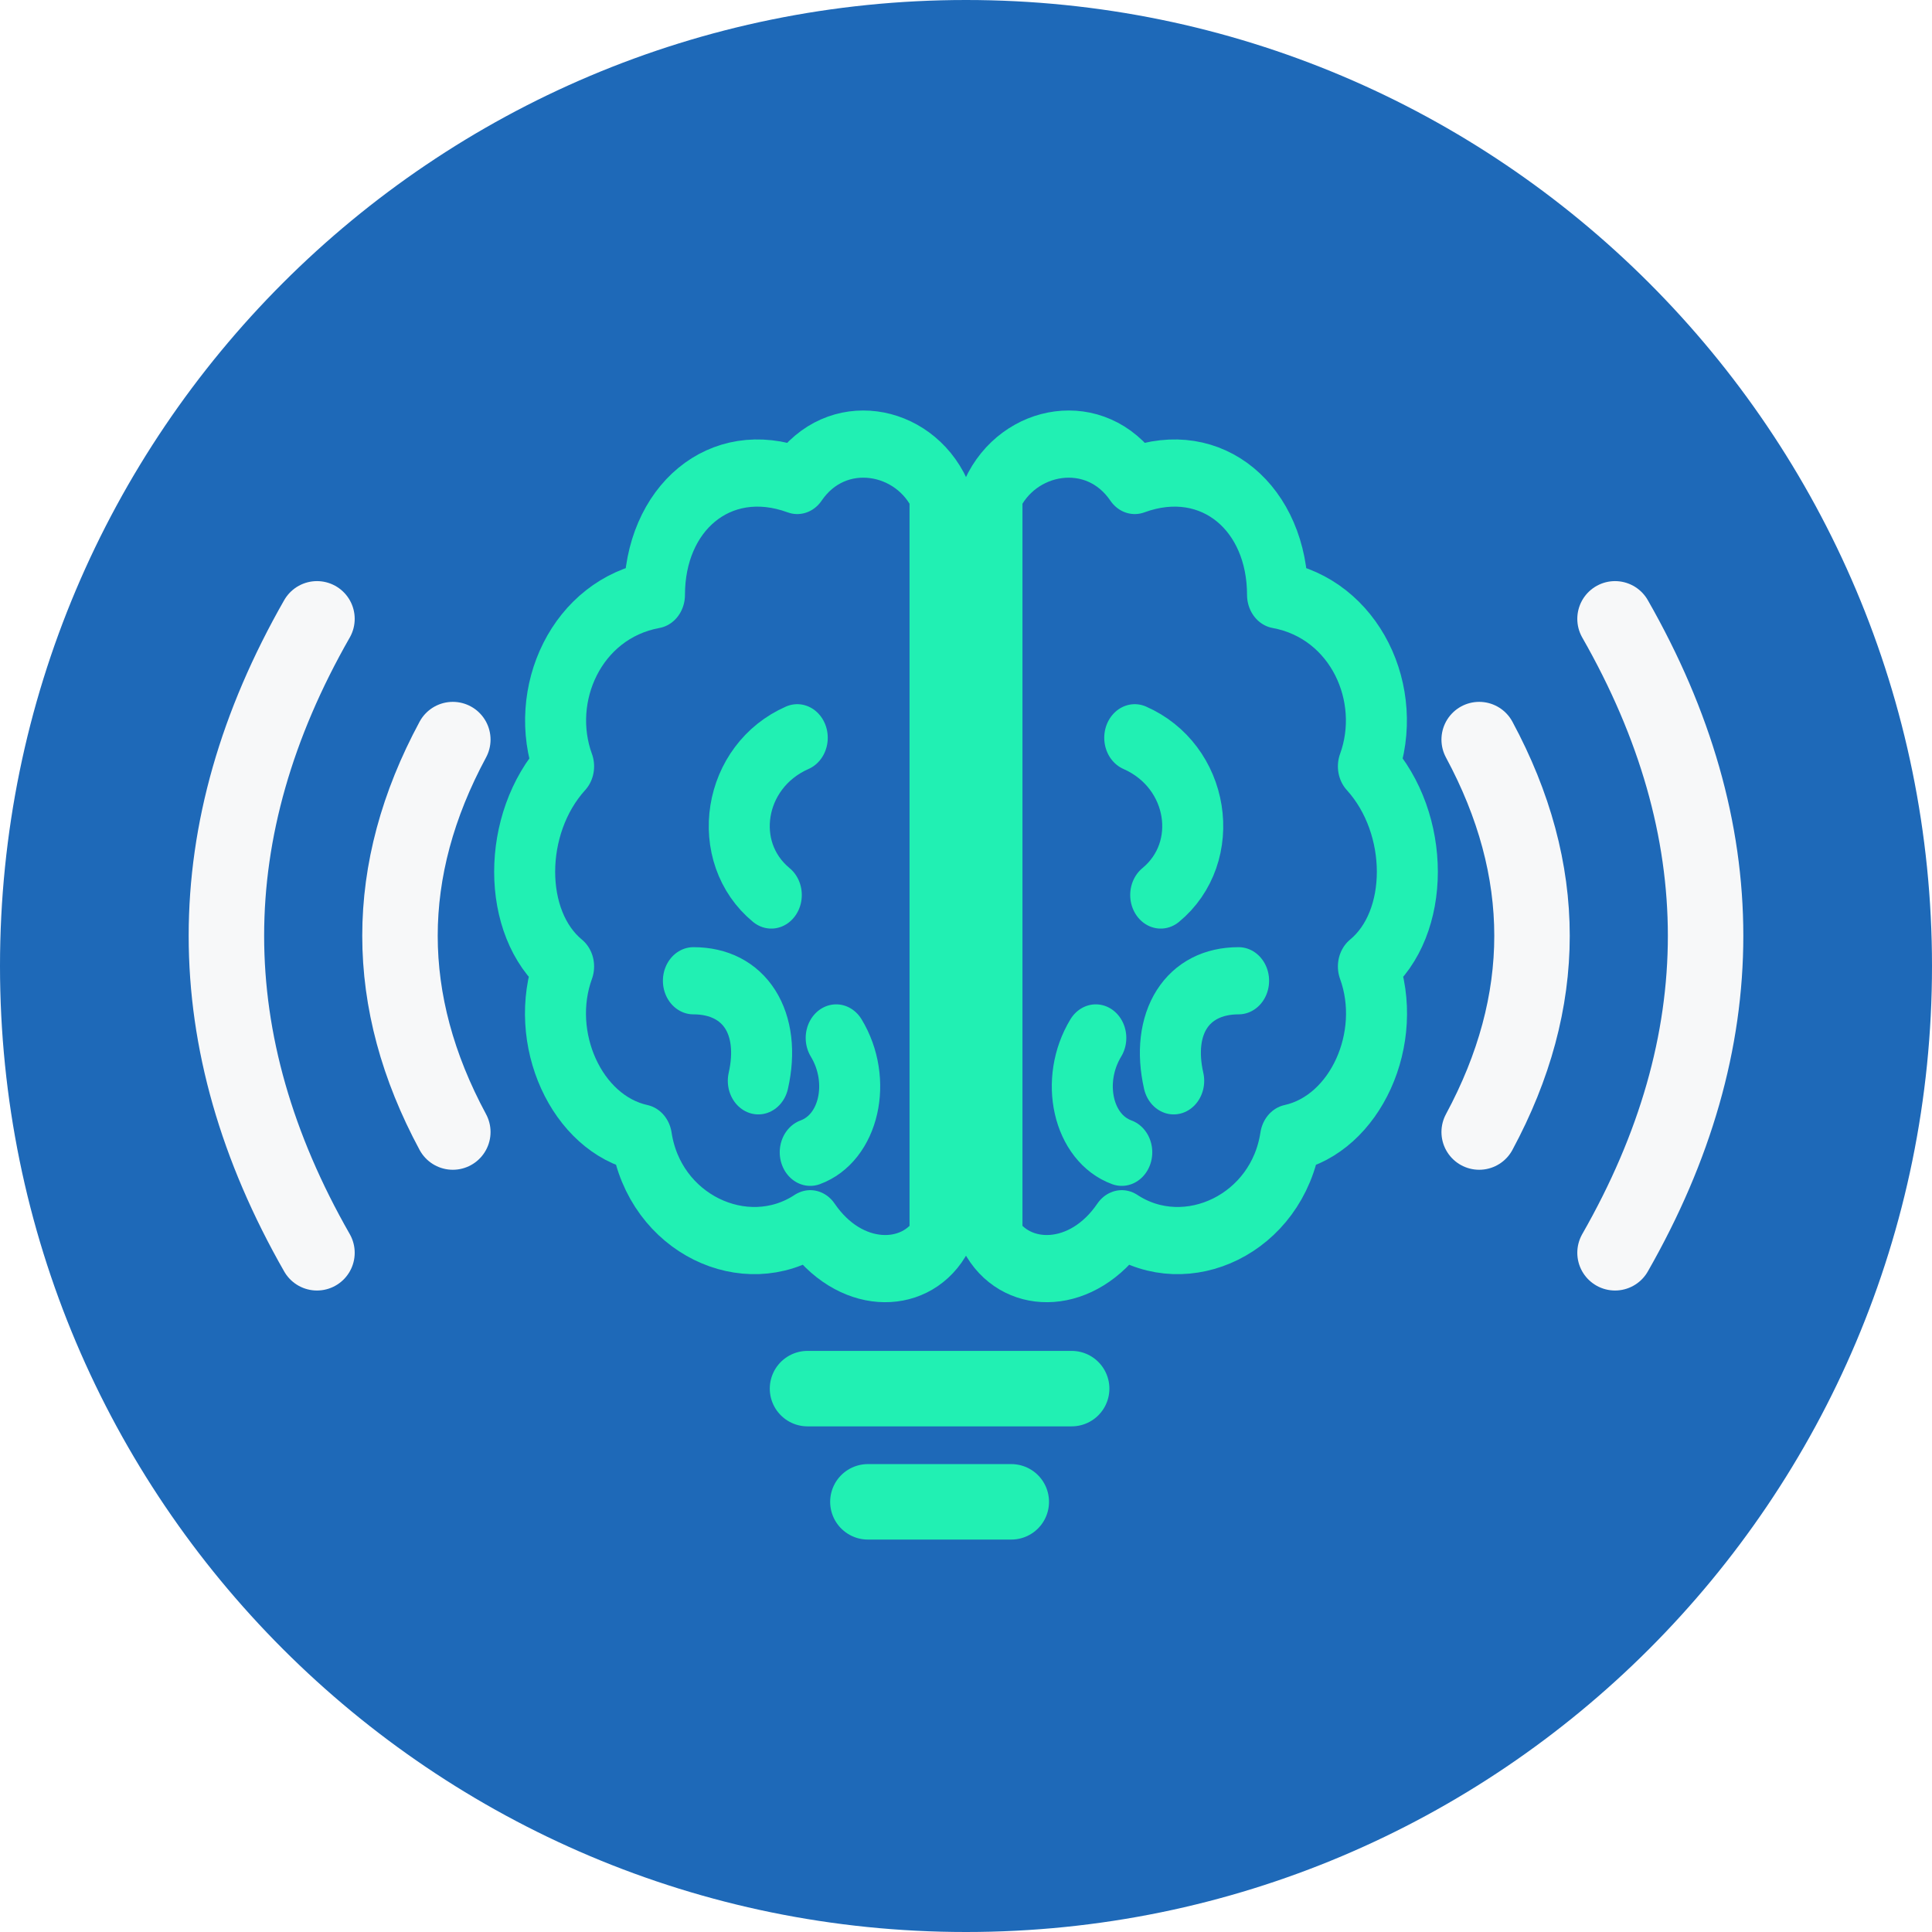
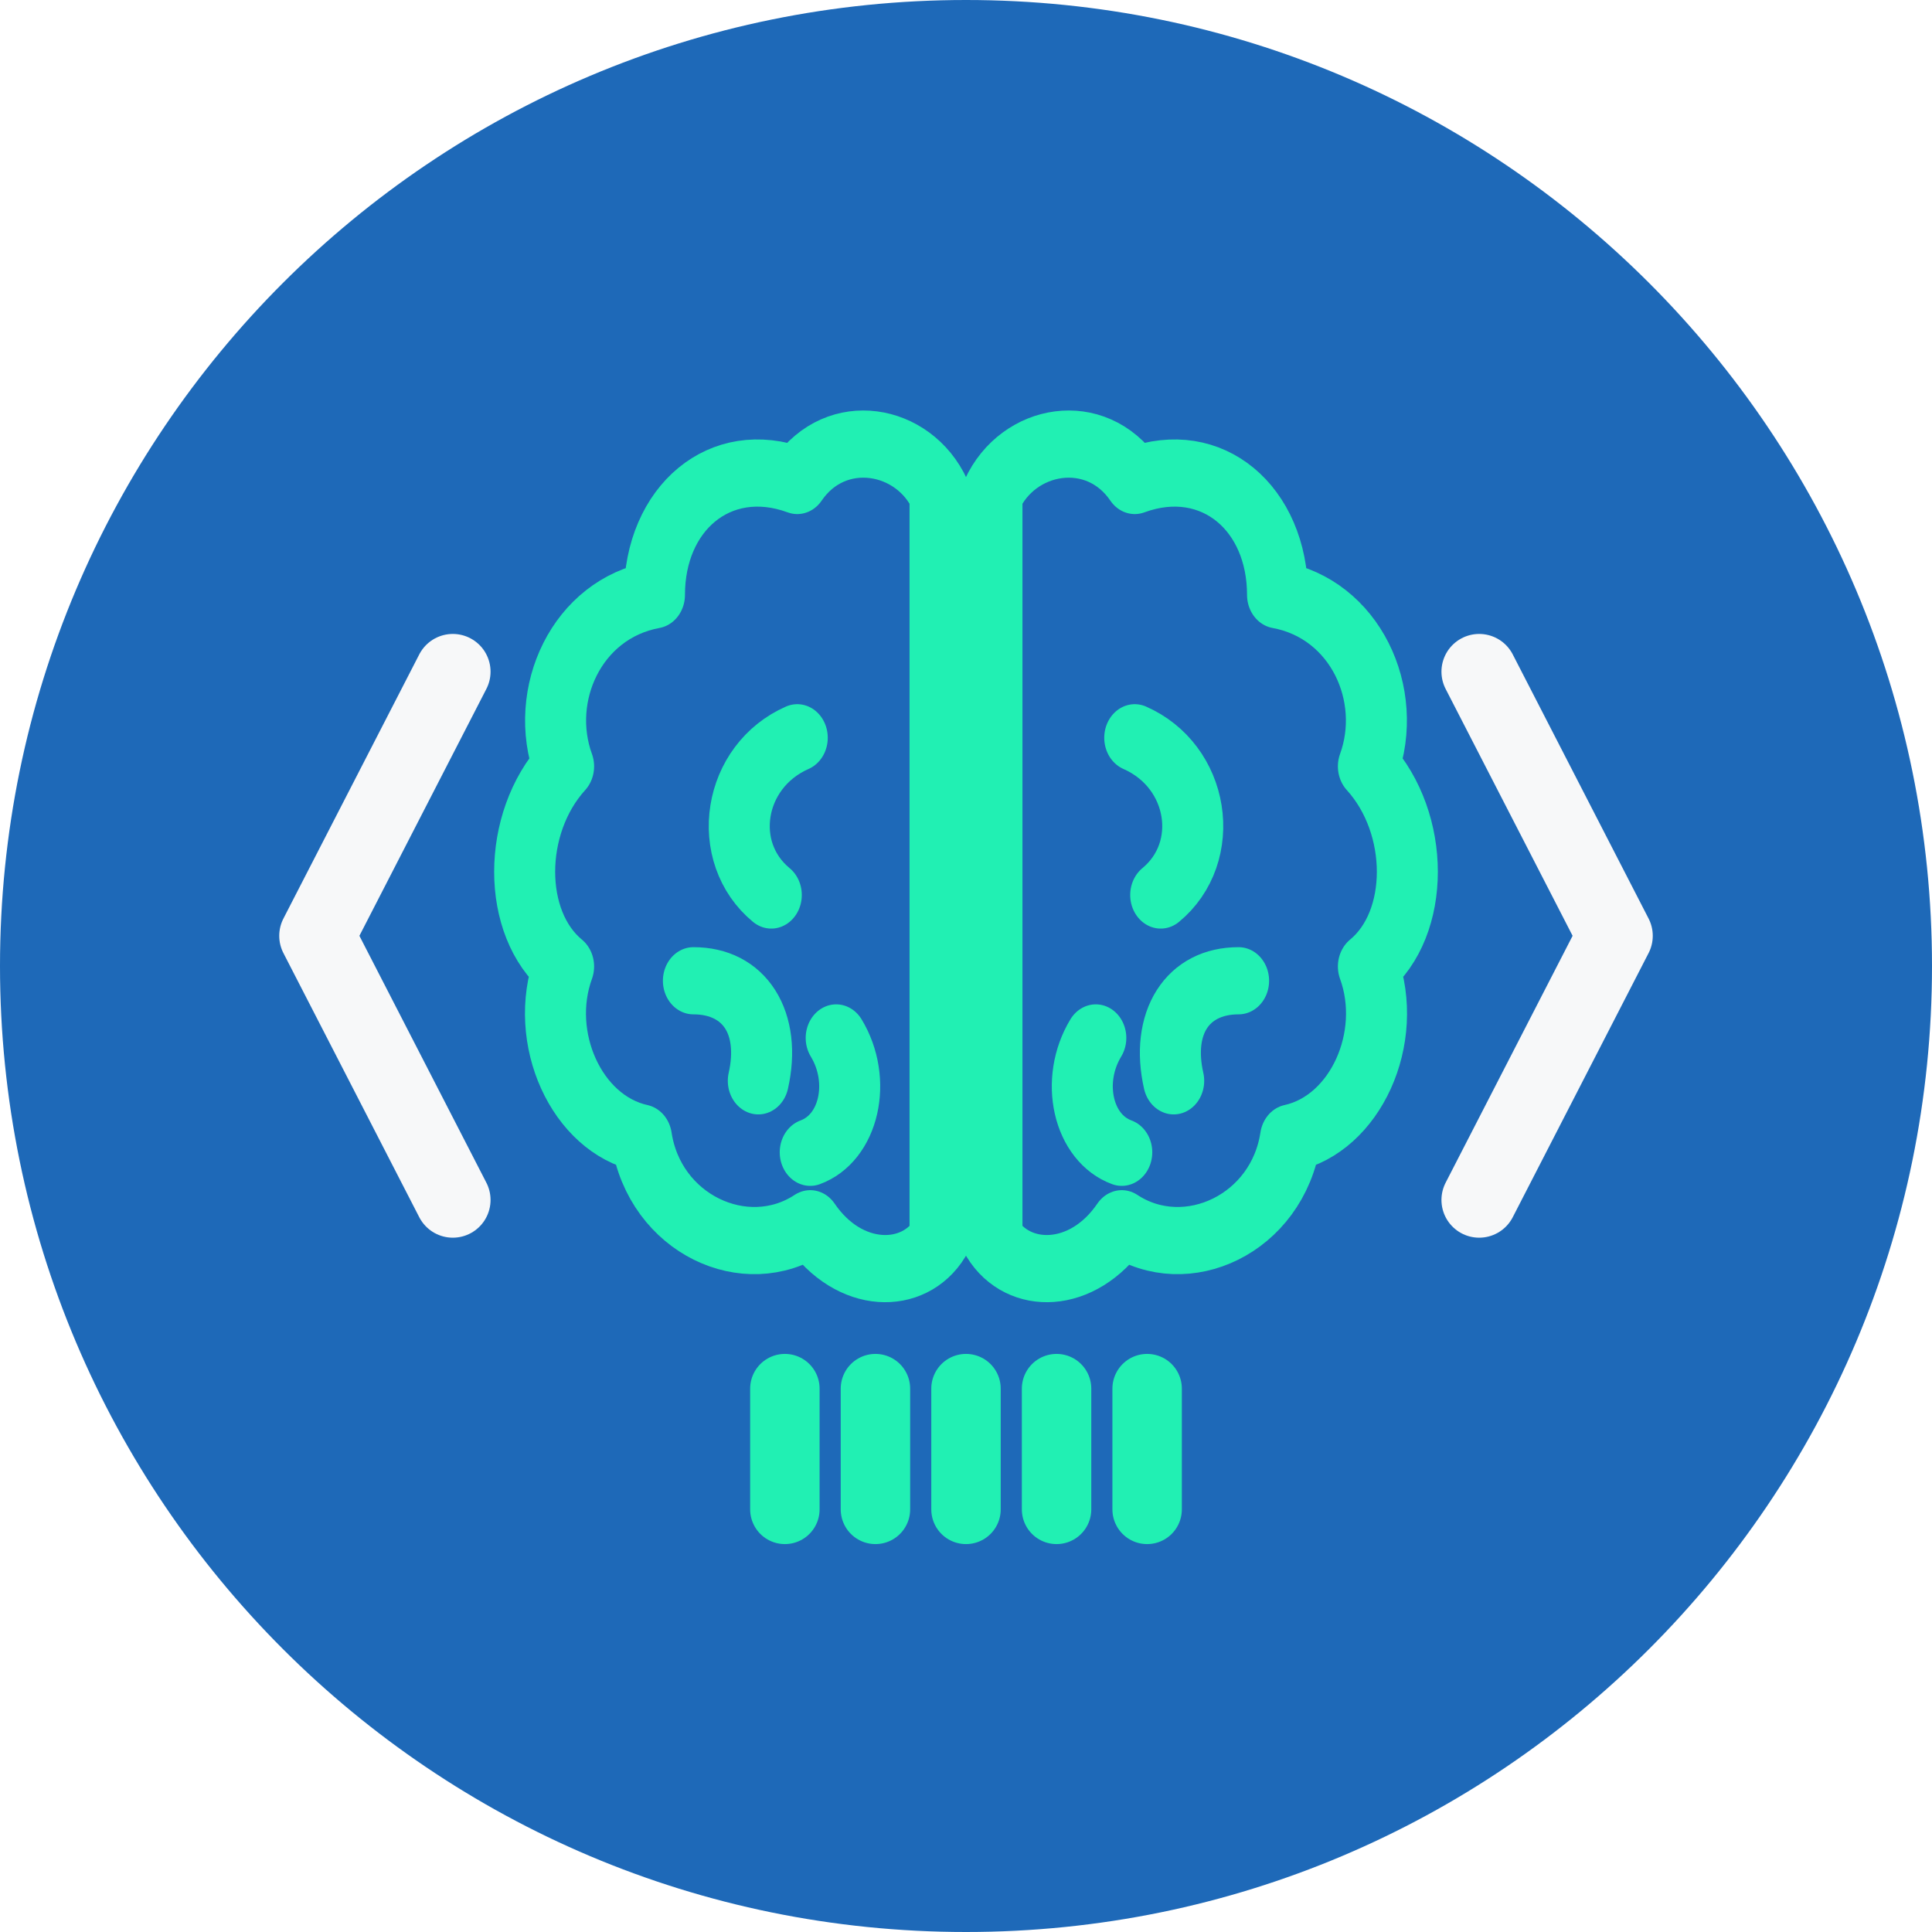
<svg xmlns="http://www.w3.org/2000/svg" viewBox="0 0 128 128" width="128" height="128" role="img" aria-label="WorkspaceGPT: listening">
-   <style>.w1,.w2{animation:wave 1.2s ease-in-out infinite}.w2{animation-delay:.3s}@keyframes wave{0%,100%{opacity:.25}50%{opacity:1}}@media (prefers-reduced-motion: reduce){*{animation:none!important}}</style>
+   <style>.b{transform-box:fill-box;transform-origin:center;animation:eq .9s ease-in-out infinite}.b0{animation-delay:-.45s}.b1{animation-delay:-.15s}.b2{animation-delay:-.6s}.b3{animation-delay:-.3s}.b4{animation-delay:-.75s}@keyframes eq{0%,100%{transform:scaleY(.35)}50%{transform:scaleY(1.45)}}@media (prefers-reduced-motion: reduce){*{animation:none!important}}</style>
  <circle cx="64" cy="64" r="64" fill="#1E69B8" />
-   <g fill="none" stroke="#F7F8F9" stroke-width="5" stroke-linecap="round">
-     <path class="w1" d="M30 49 Q23 62 30 75" />
-     <path class="w2" d="M21 41 Q9 62 21 83" />
-     <g transform="translate(128 0) scale(-1 1)">
-       <path class="w1" d="M30 49 Q23 62 30 75" />
-       <path class="w2" d="M21 41 Q9 62 21 83" />
-     </g>
+   <g fill="none" stroke="#F7F8F9" stroke-width="5" stroke-linecap="round" stroke-linejoin="round">
+     <path d="M30 44.5 L21 62 L30 79.5" />
+     <path d="M98 44.5 L107 62 L98 79.5" />
  </g>
  <g transform="matrix(0.86 0 0 0.947 8.96 4.37)" fill="none" stroke="#21F0B3" stroke-width="4.7" stroke-linecap="round" stroke-linejoin="round">
    <path d="M62 30 C60 26 54 25 51 29 C45 27 40 31 40 37 C34 38 31 44 33 49 C29 53 29 60 33 63 C31 68 34 74 39 75 C40 81 47 84 52 81 C55 85 60 85 62 82 Z" />
    <path d="M51 47 C46 49 45 55 49 58 M43 64 C47 64 49 67 48 71 M52 76 C55 75 56 71 54 68" />
    <g transform="translate(128 0) scale(-1 1)">
      <path d="M62 30 C60 26 54 25 51 29 C45 27 40 31 40 37 C34 38 31 44 33 49 C29 53 29 60 33 63 C31 68 34 74 39 75 C40 81 47 84 52 81 C55 85 60 85 62 82 Z" />
      <path d="M51 47 C46 49 45 55 49 58 M43 64 C47 64 49 67 48 71 M52 76 C55 75 56 71 54 68" />
    </g>
  </g>
-   <g class="bulb" stroke="#21F0B3" stroke-width="5" stroke-linecap="round">
-     <path d="M53.5 92 H71" />
-     <path d="M57.5 99.5 H67" />
+   <g stroke="#21F0B3" stroke-width="4.6" stroke-linecap="round">
+     <path class="b b0" d="M52 92 V100" />
+     <path class="b b1" d="M58 92 V100" />
+     <path class="b b2" d="M64 92 V100" />
+     <path class="b b3" d="M70 92 V100" />
+     <path class="b b4" d="M76 92 V100" />
  </g>
</svg>
